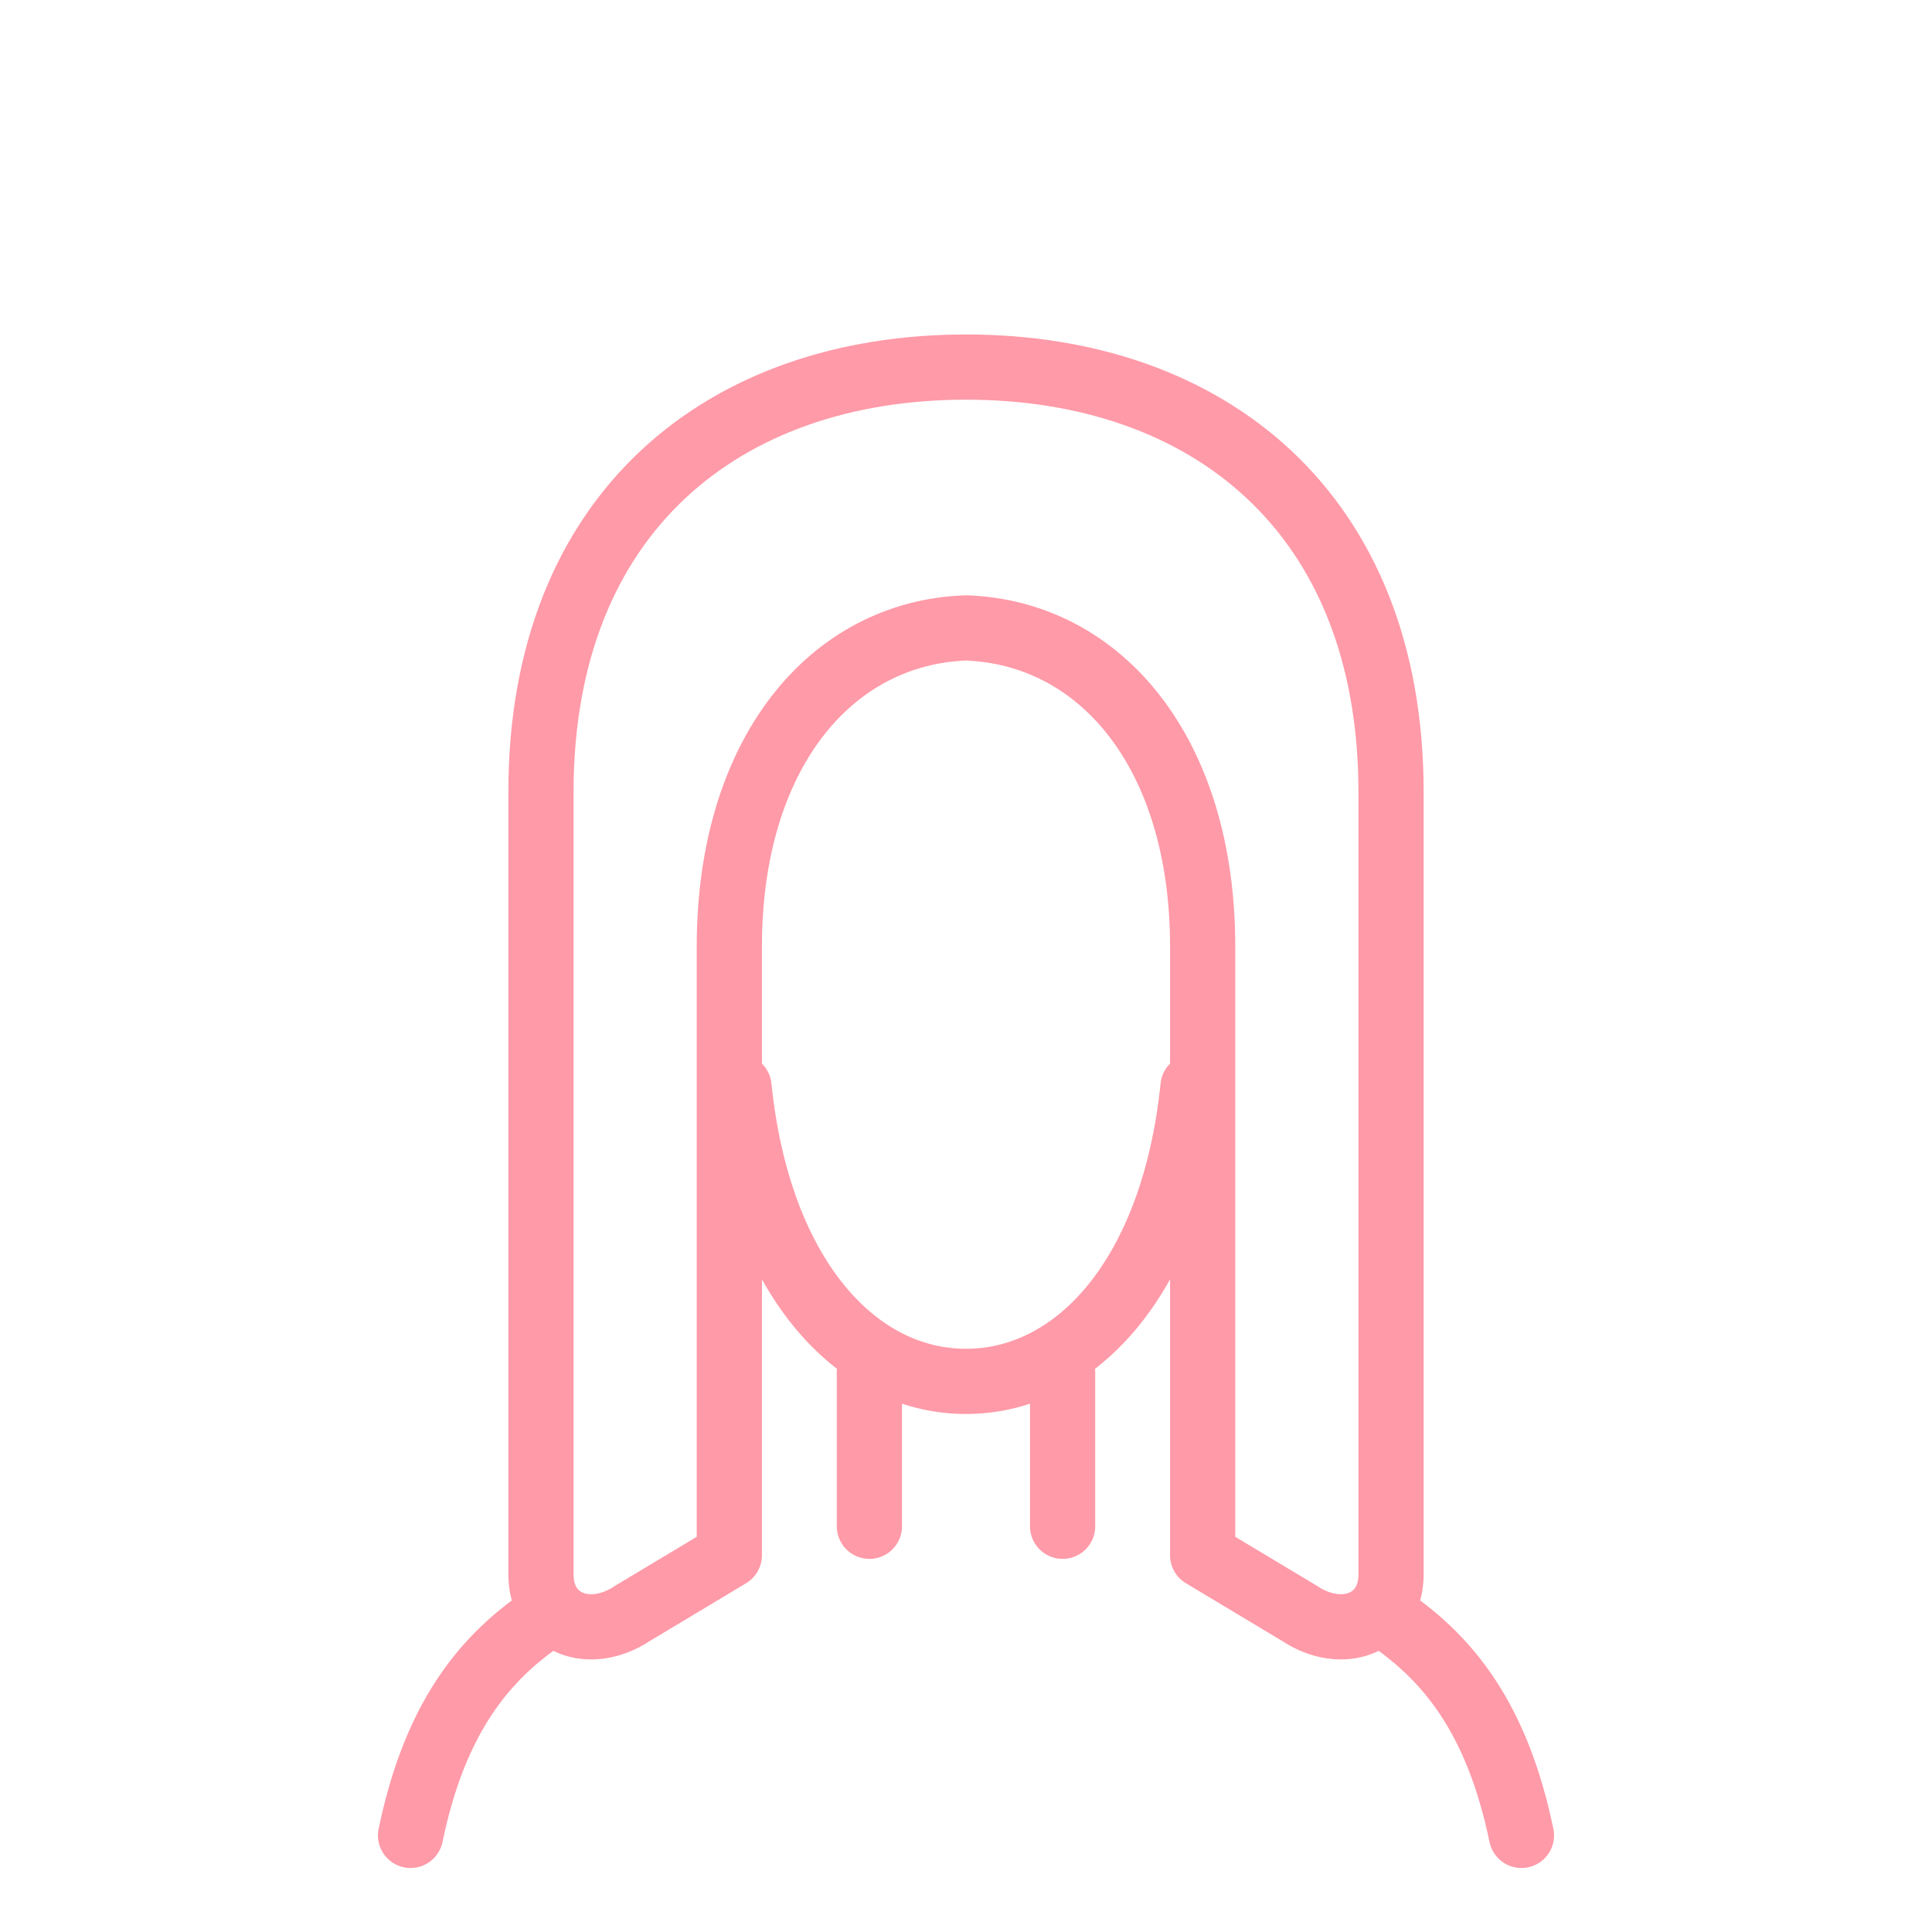
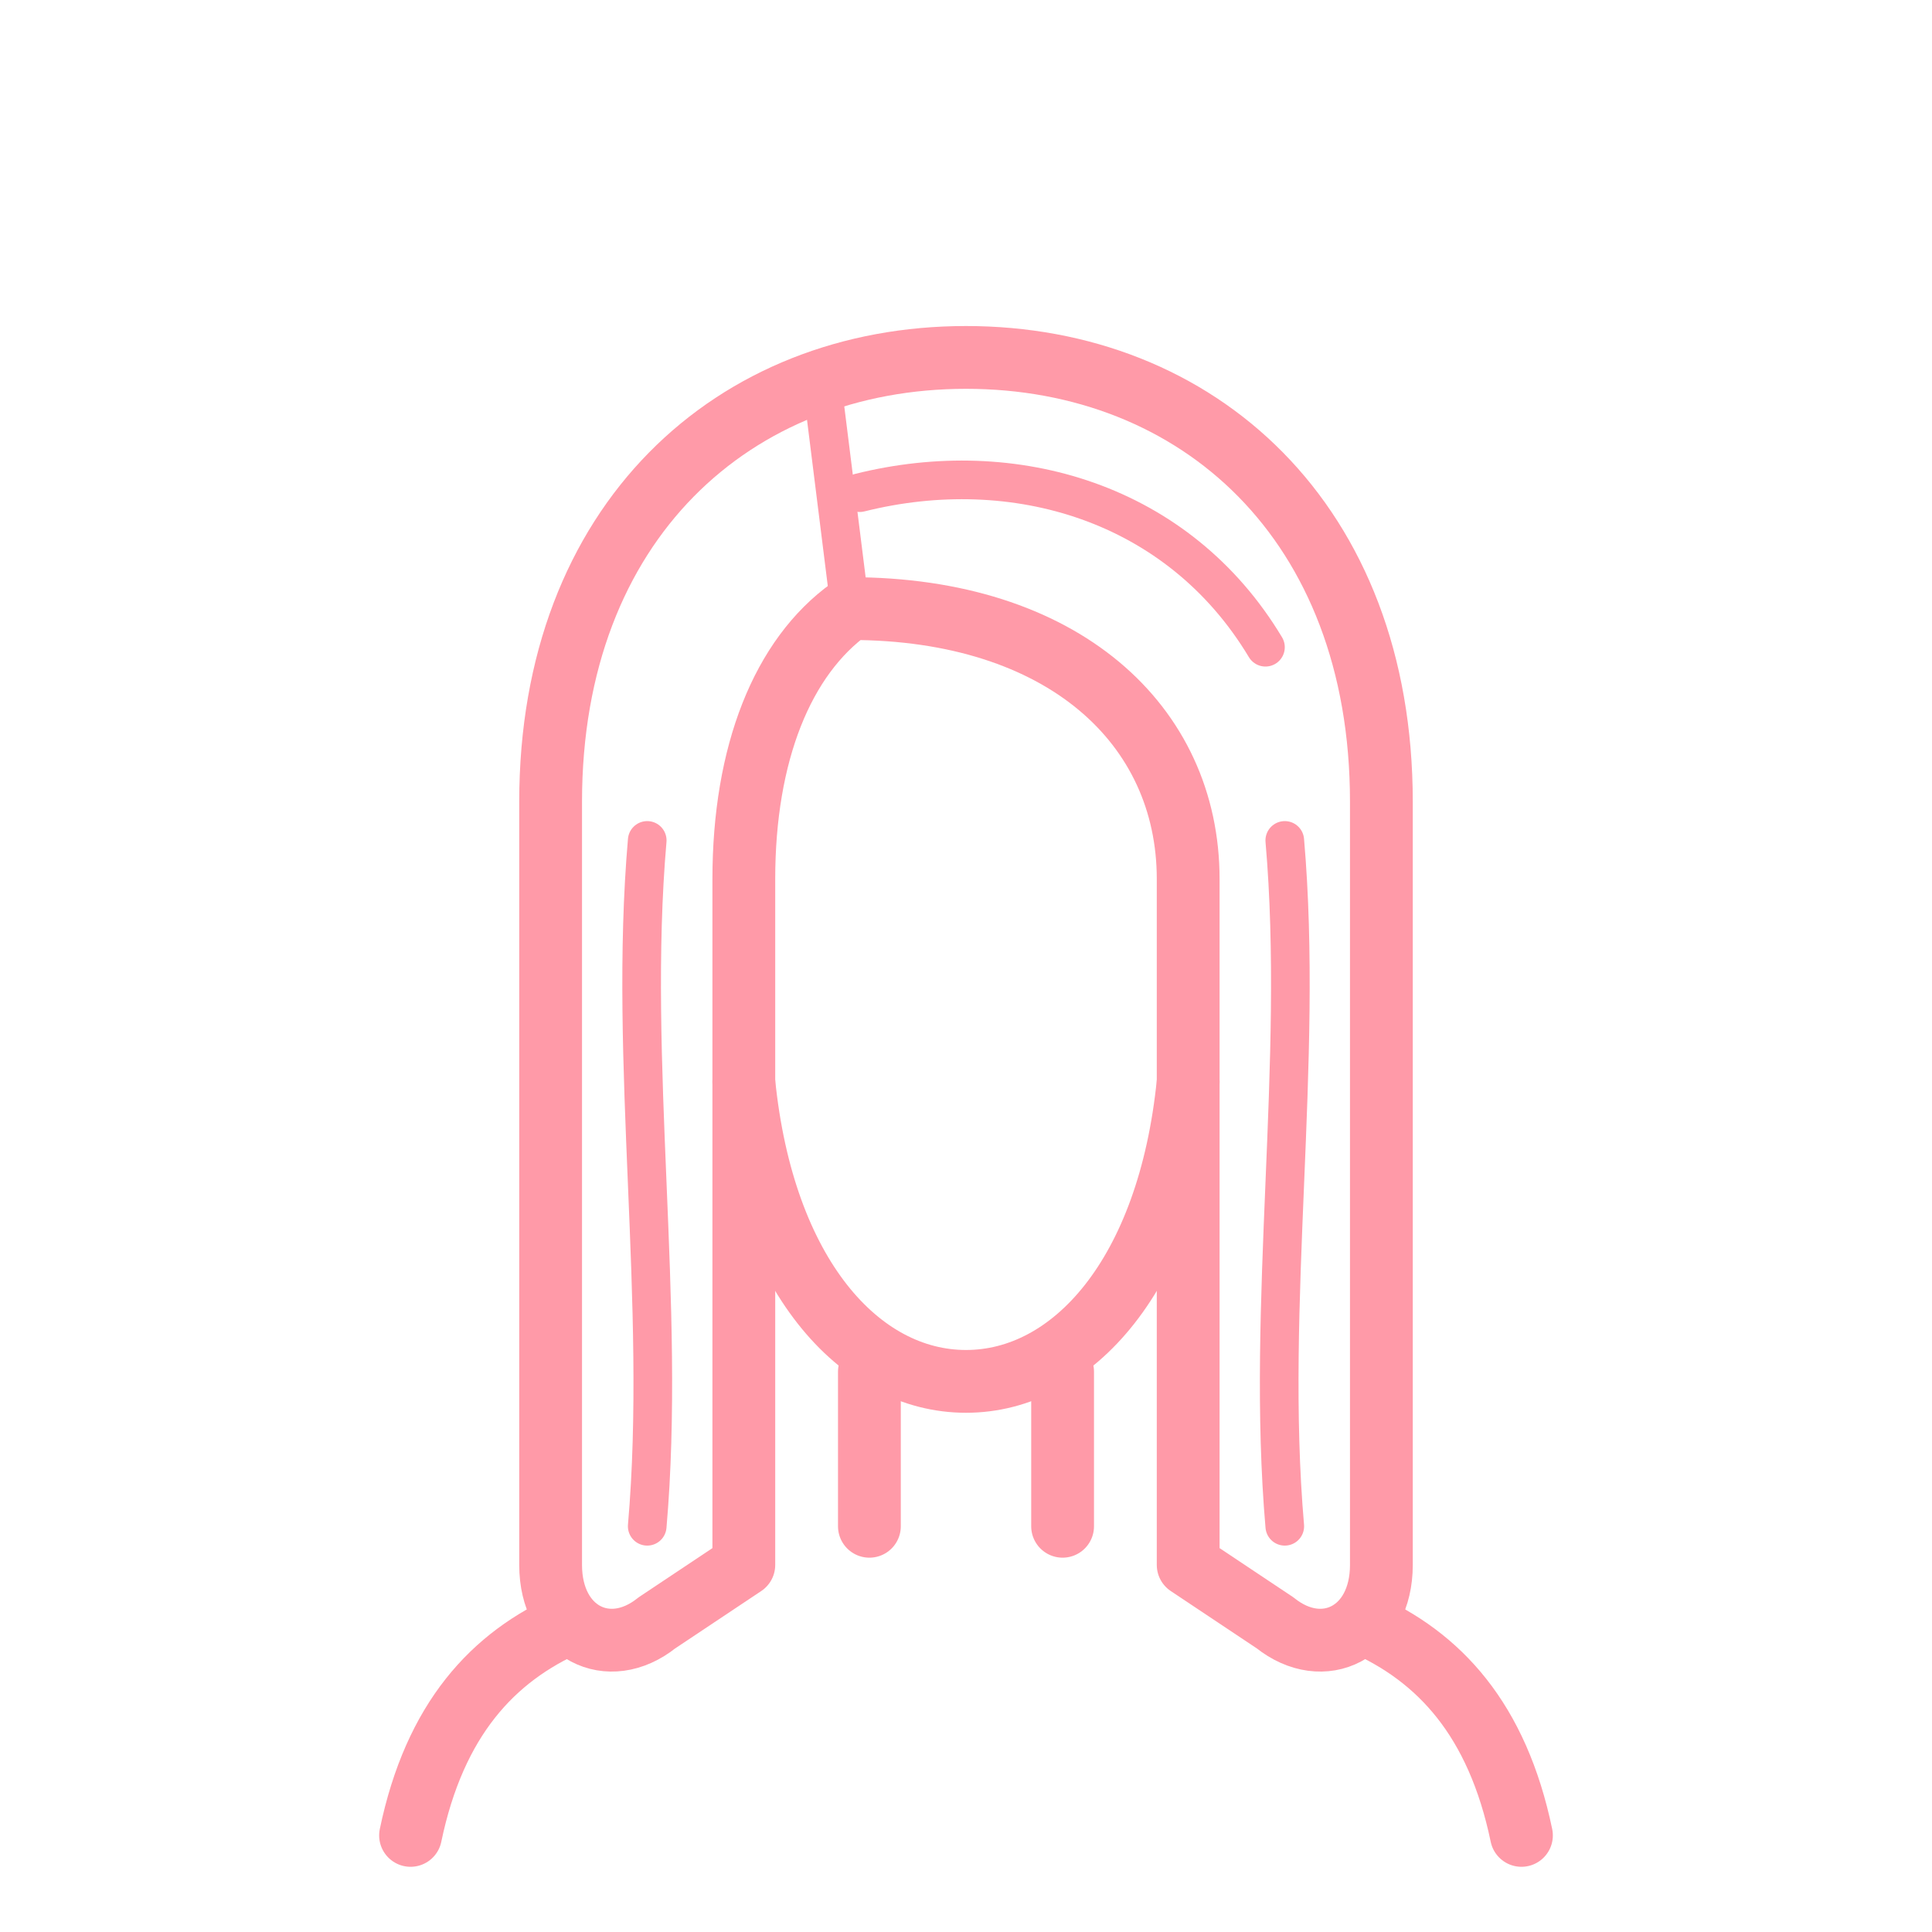
<svg xmlns="http://www.w3.org/2000/svg" width="40" height="40" viewBox="0 0 40 40" fill="none">
-   <g stroke="#FF9AA8" stroke-width="1.35" stroke-linecap="round" stroke-linejoin="round">
-     <path d="M11.2 32.6V16.4C11.2 10.6 15 7.6 20 7.6C25 7.6 28.8 10.6 28.8 16.4V32.6C28.8 33.6 27.8 34 26.9 33.4L24.9 32.2V19.6C24.9 15.6 22.8 13.1 20 13C17.2 13.1 15.1 15.6 15.1 19.6V32.2L13.1 33.4C12.2 34 11.2 33.6 11.2 32.6Z" />
-     <path d="M15.3 22.5C15.7 26.4 17.7 28.6 20 28.6C22.3 28.6 24.3 26.4 24.7 22.5" />
-     <path d="M18 28.4V31.6M22 28.4V31.6" />
-     <path d="M8.5 38C9 35.6 10 34.3 11.4 33.4M31.5 38C31 35.6 30 34.3 28.6 33.4" />
+   <g stroke="#FF9AA8" stroke-linecap="round" stroke-linejoin="round">
+     <path d="M11.4 32.4V16.6C11.4 10.8 15.2 7.4 20 7.4C24.8 7.4 28.6 10.8 28.6 16.6V32.4C28.6 33.8 27.4 34.4 26.4 33.6L24.6 32.4V18.2C24.6 15 22 12.6 17.6 12.6C16.2 13.6 15.4 15.6 15.4 18.2V32.4L13.6 33.6C12.6 34.4 11.4 33.8 11.4 32.4Z" stroke-width="1.3" />
+     <path d="M17.6 12.6L17 7.8" stroke-width="0.8" />
+     <path d="M17.8 10.2C21 9.4 24.4 10.4 26.2 13.4" stroke-width="0.8" />
+     <path d="M13.4 17.4C13 22 13.8 27 13.4 31.6M26.6 17.4C27 22 26.2 27 26.6 31.6" stroke-width="0.8" />
+     <path d="M15.4 22.4C15.8 26.4 17.8 28.6 20 28.6C22.2 28.6 24.2 26.4 24.6 22.4" stroke-width="1.3" />
+     <path d="M18 28.4V31.6M22 28.4V31.6" stroke-width="1.3" />
+     <path d="M8.5 38C9 35.6 10.2 34.3 11.8 33.6M31.5 38C31 35.6 29.8 34.3 28.2 33.6" stroke-width="1.3" />
  </g>
</svg>
